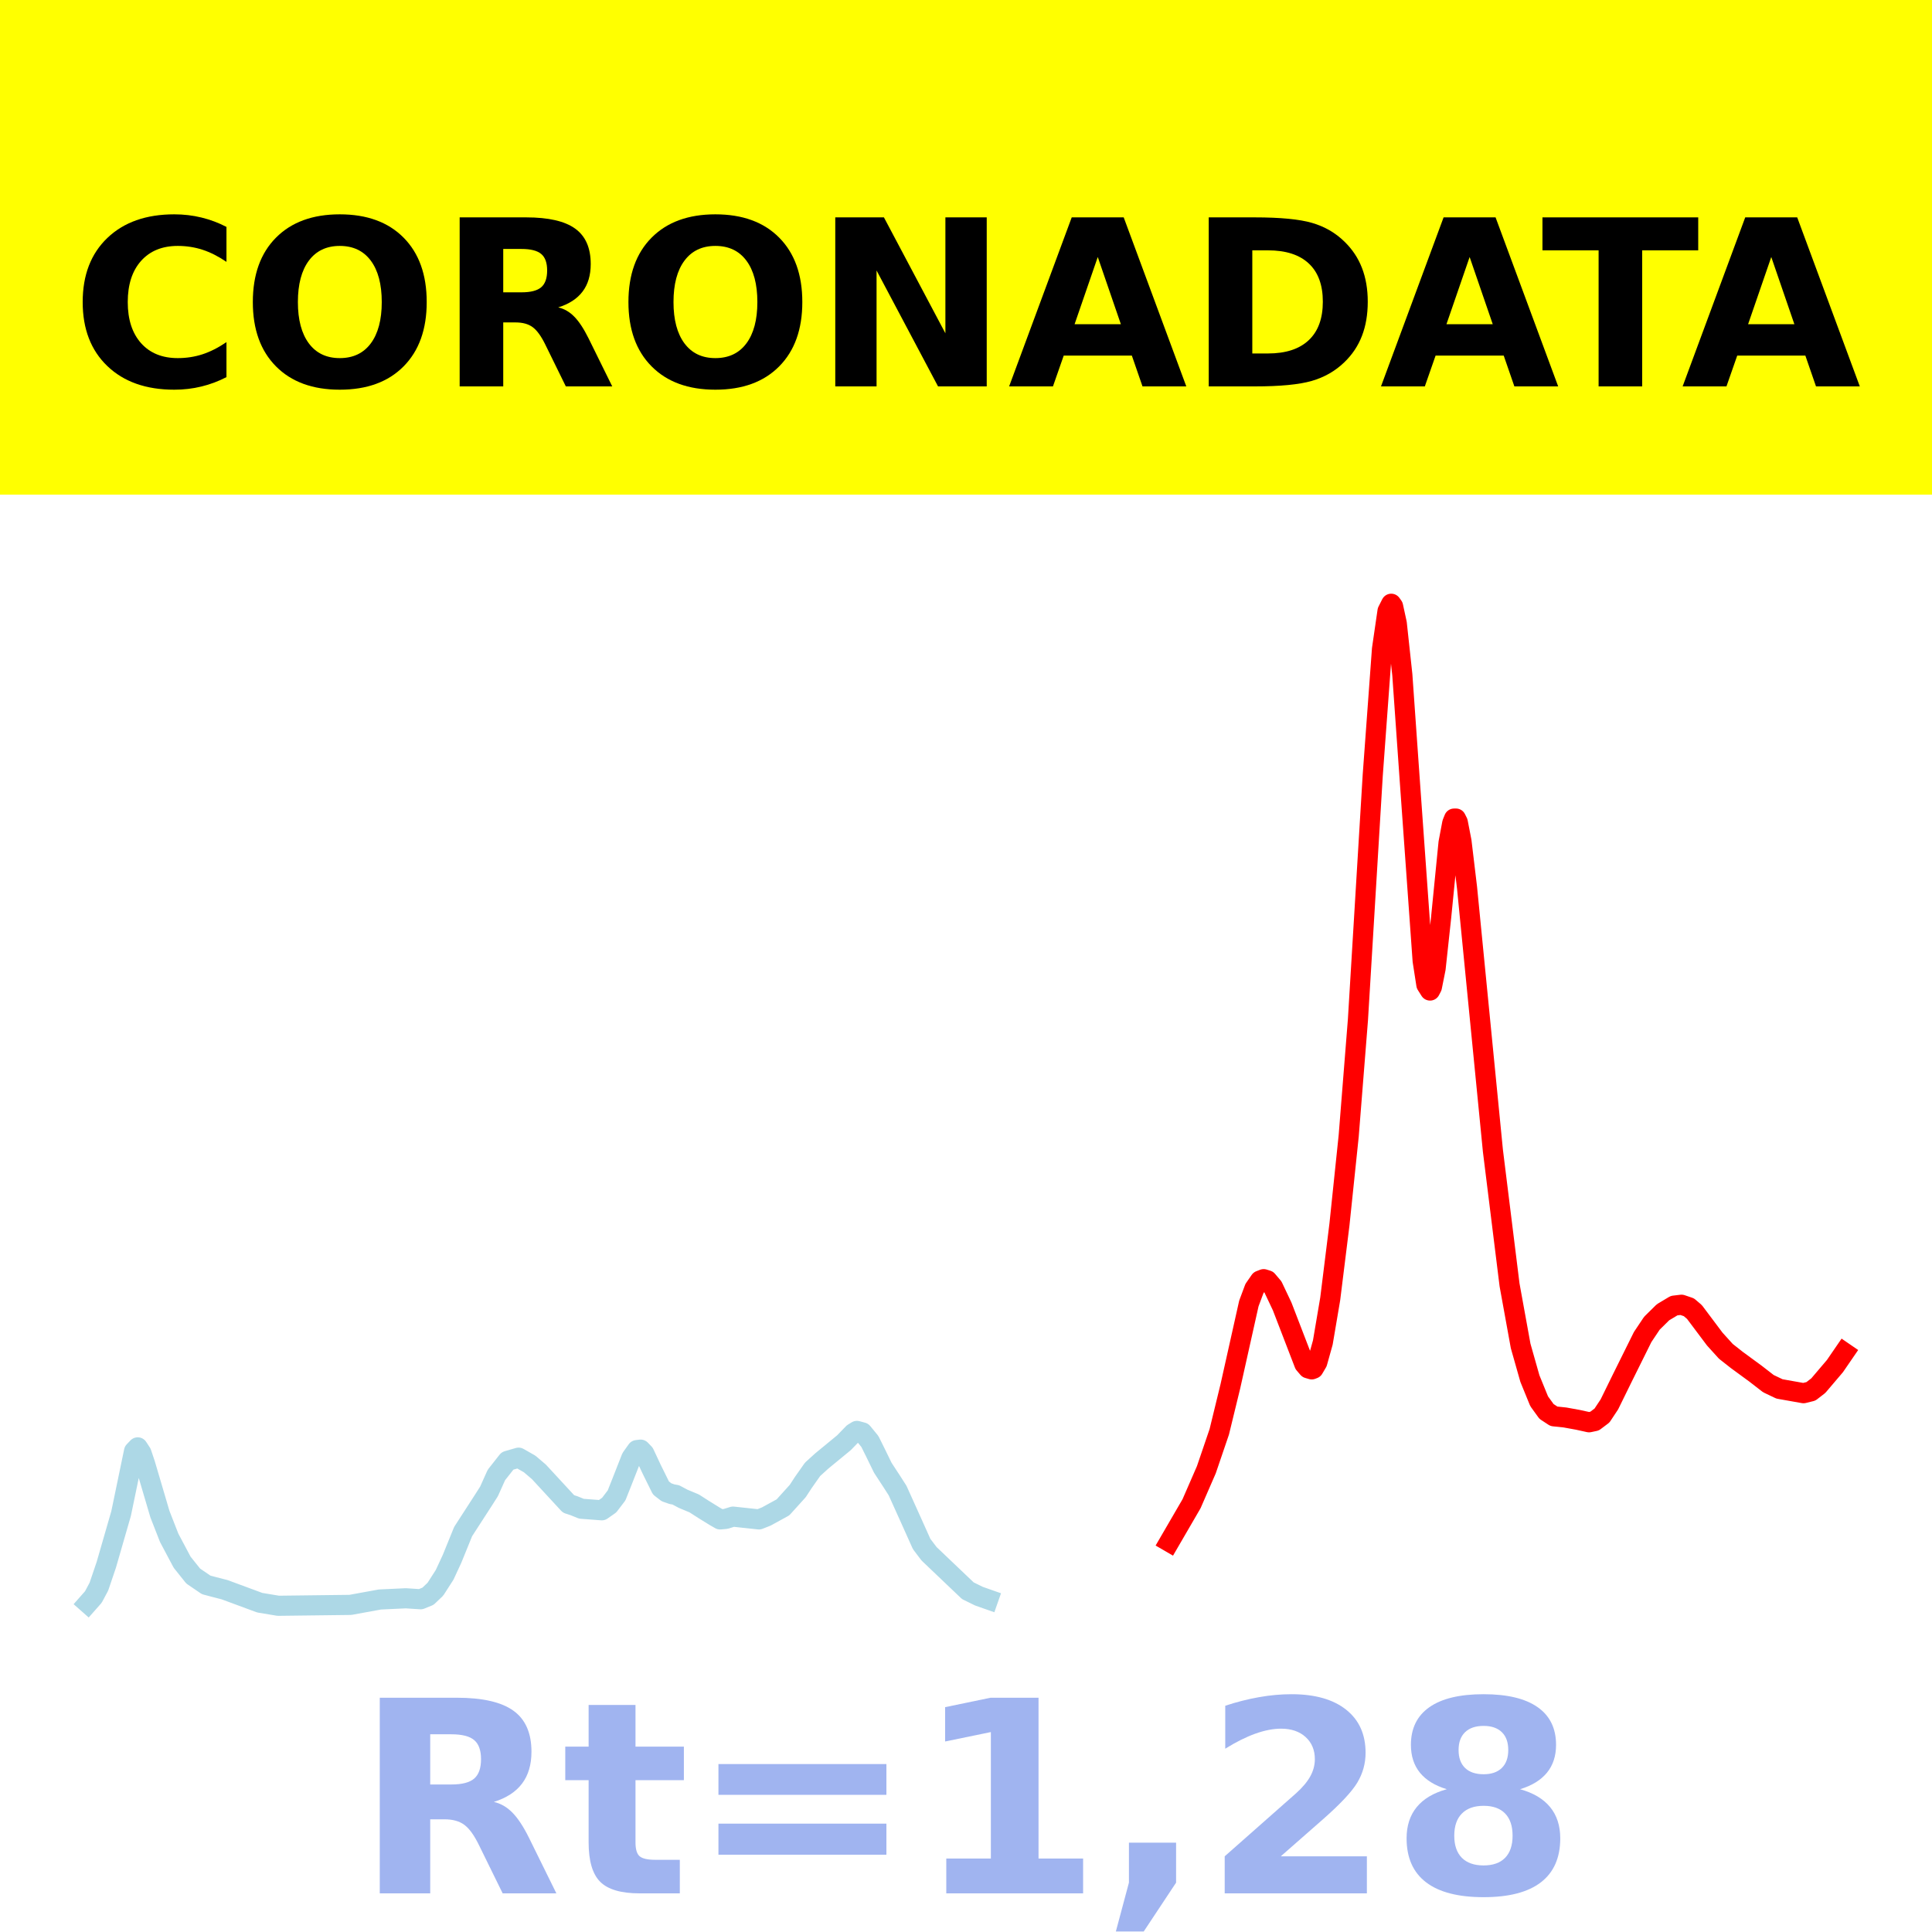
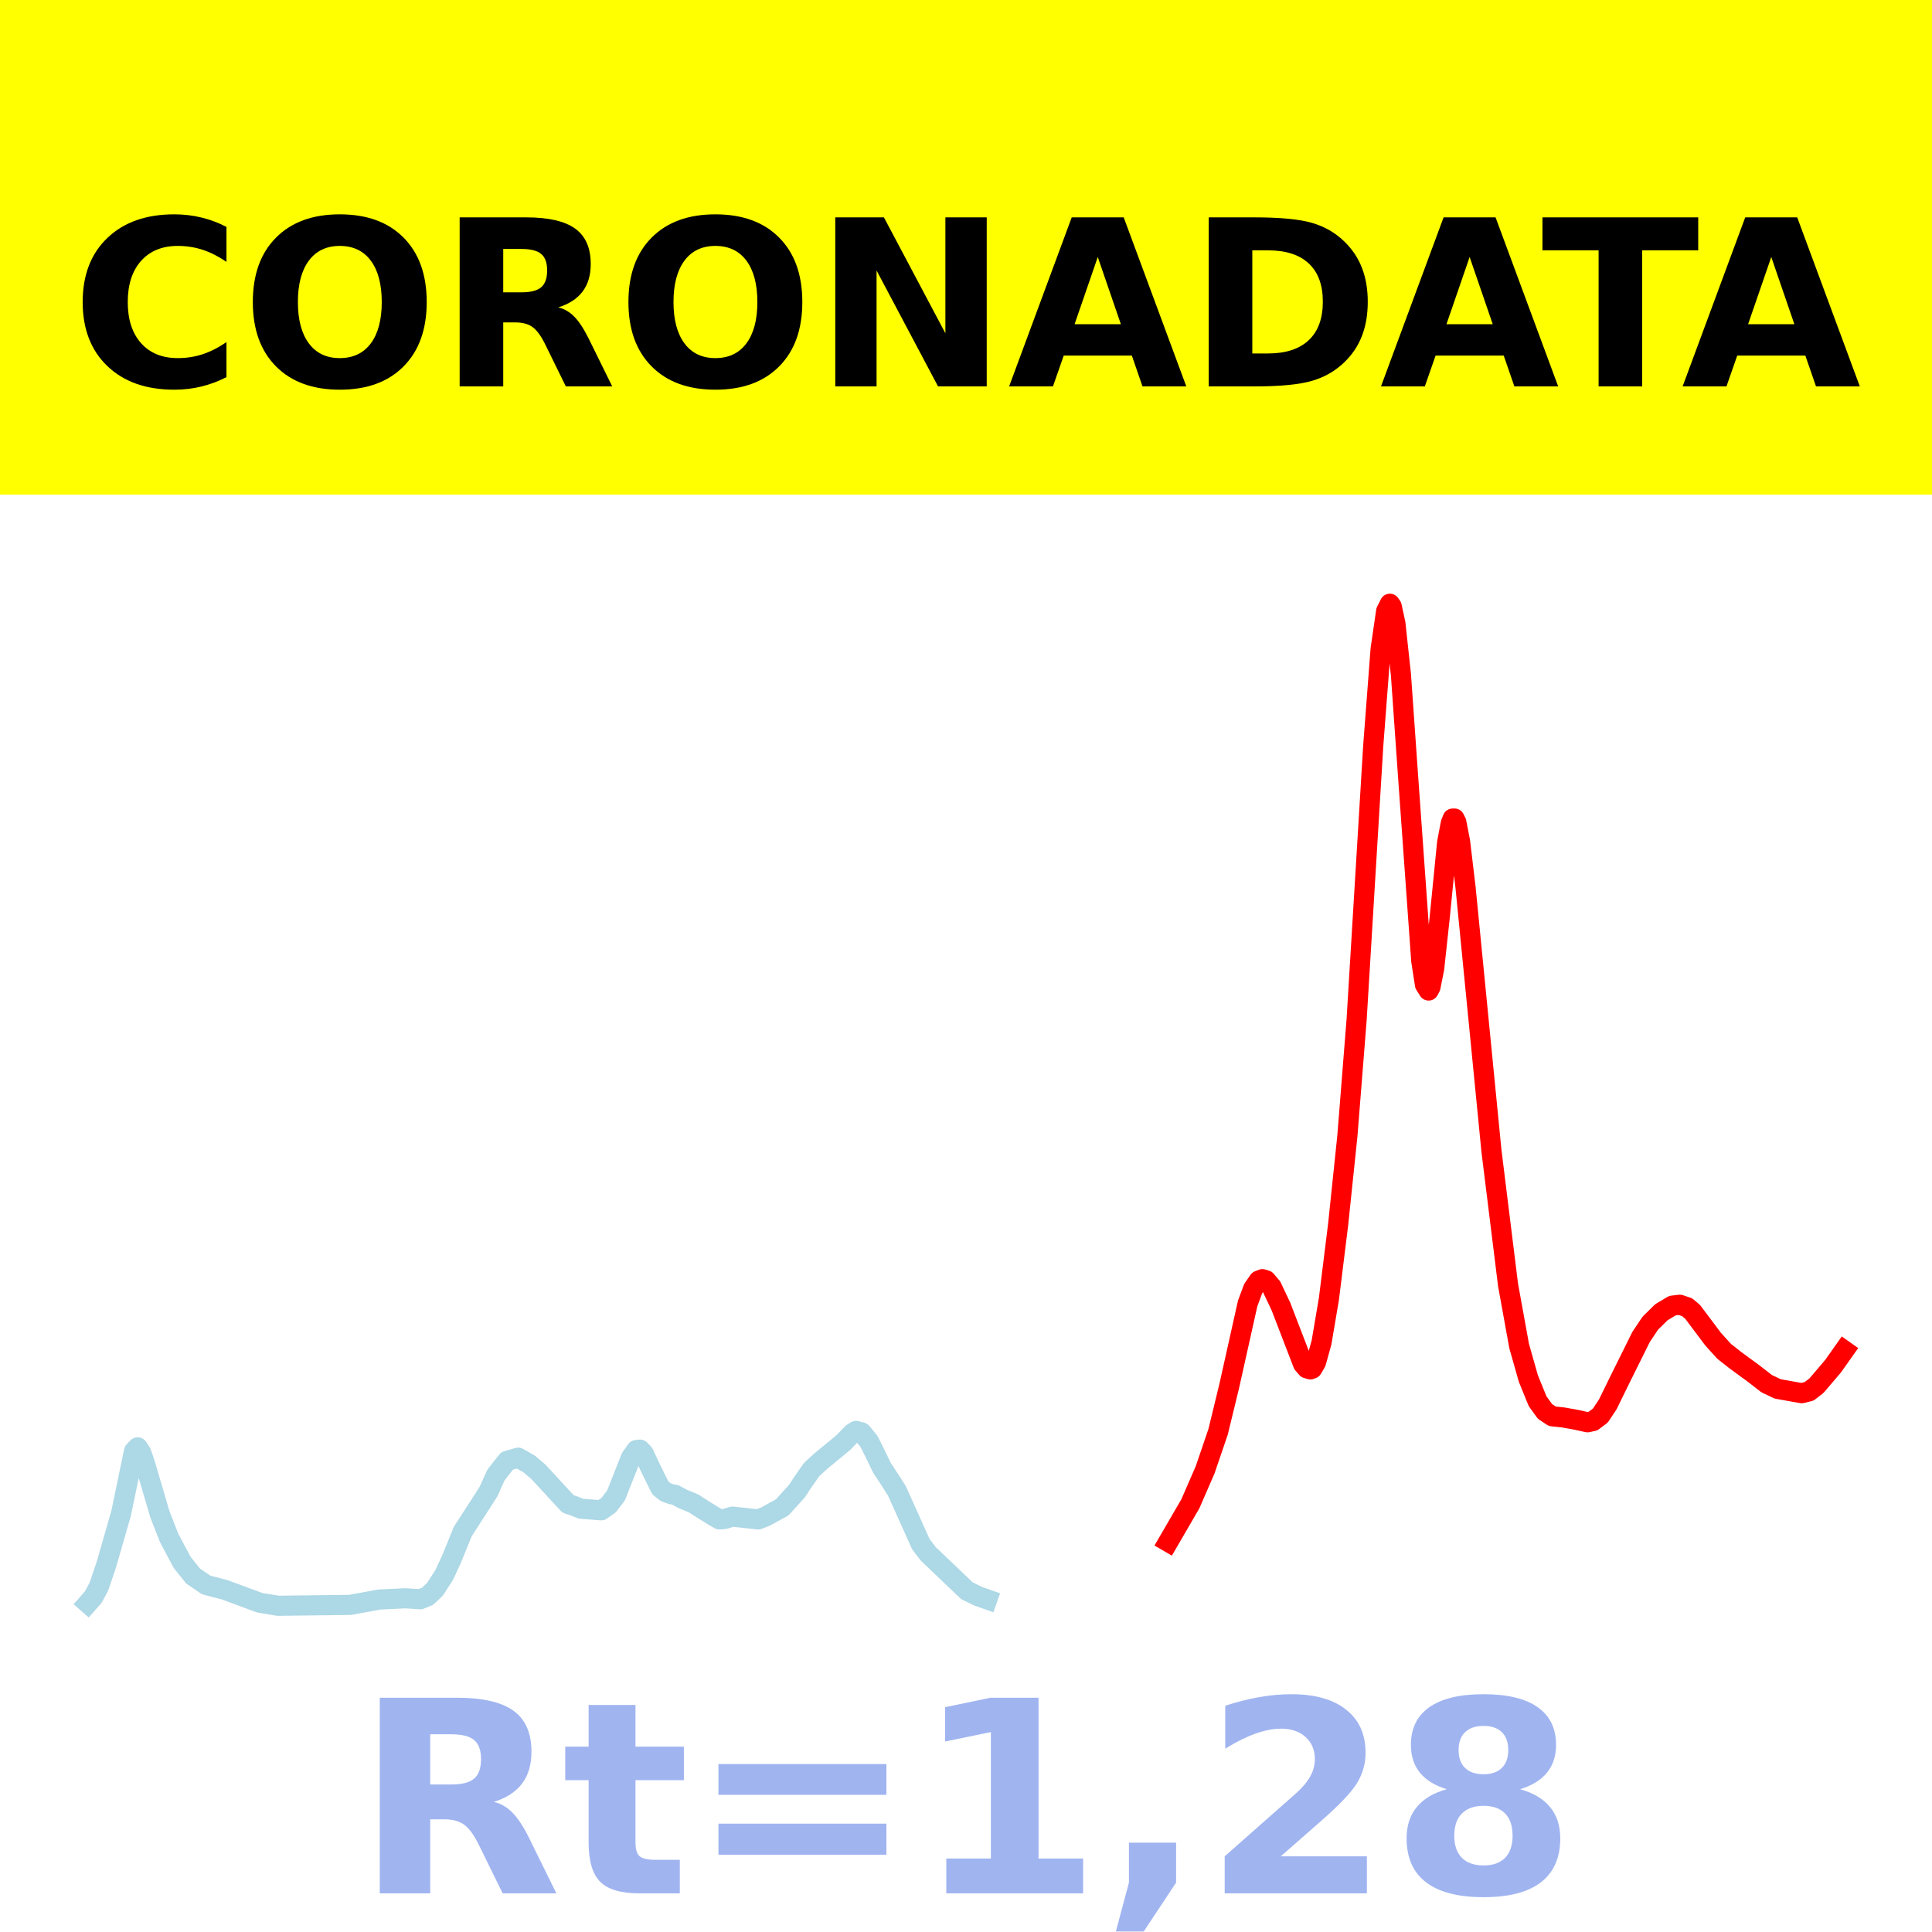
<svg xmlns="http://www.w3.org/2000/svg" xmlns:xlink="http://www.w3.org/1999/xlink" height="144pt" version="1.1" viewBox="0 0 144 144" width="144pt">
  <defs>
    <style type="text/css">*{stroke-linecap:butt;stroke-linejoin:round;}</style>
  </defs>
  <g id="figure_1">
    <g id="patch_1">
      <path d="M 0 144  L 144 144  L 144 0  L 0 0  z " style="fill:#ffffff;" />
    </g>
    <g id="axes_1">
      <g id="patch_2">
        <path d="M 0 144  L 144 144  L 144 0  L 0 0  z " style="fill:#ffffff;" />
      </g>
      <g id="line2d_1">
-         <path clip-path="url(#p9b6458829b)" d="M 6.545 119.5  L 6.959 119.031  L 7.372 118.256  L 7.923 116.631  L 9.026 112.81  L 9.99 108.165  L 10.266 107.878  L 10.542 108.301  L 10.817 109.119  L 11.92 112.857  L 12.609 114.619  L 13.573 116.435  L 14.4 117.47  L 15.365 118.128  L 15.916 118.275  L 16.743 118.488  L 19.361 119.456  L 20.739 119.685  L 26.113 119.619  L 28.318 119.217  L 30.247 119.127  L 31.349 119.199  L 31.9 118.975  L 32.452 118.45  L 33.141 117.377  L 33.692 116.188  L 34.519 114.154  L 36.034 111.811  L 36.448 111.161  L 36.999 109.936  L 37.826 108.886  L 38.653 108.646  L 39.479 109.117  L 40.168 109.705  L 42.373 112.093  L 42.787 112.229  L 43.338 112.453  L 44.854 112.568  L 45.405 112.182  L 45.956 111.458  L 46.369 110.418  L 47.058 108.662  L 47.472 108.081  L 47.747 108.047  L 48.023 108.334  L 48.574 109.512  L 49.263 110.905  L 49.677 111.225  L 50.09 111.371  L 50.366 111.417  L 50.917 111.711  L 51.744 112.056  L 52.433 112.499  L 53.259 113.01  L 53.673 113.248  L 54.086 113.211  L 54.637 113.04  L 56.567 113.248  L 57.118 113.029  L 58.358 112.35  L 59.46 111.131  L 59.874 110.497  L 60.563 109.517  L 61.252 108.892  L 62.905 107.532  L 63.594 106.821  L 63.87 106.652  L 64.283 106.764  L 64.834 107.436  L 65.248 108.269  L 65.799 109.399  L 66.488 110.453  L 66.901 111.098  L 67.866 113.236  L 68.693 115.079  L 69.244 115.807  L 72.138 118.564  L 72.965 118.97  L 73.654 119.212  L 73.654 119.212  " style="fill:none;stroke:#add8e6;stroke-linecap:square;stroke-width:1.5;" />
+         <path clip-path="url(#pb43c835a50)" d="M 6.545 119.5  L 6.958 119.031  L 7.371 118.256  L 7.922 116.631  L 9.023 112.81  L 9.987 108.165  L 10.262 107.878  L 10.537 108.301  L 10.813 109.119  L 11.914 112.857  L 12.602 114.619  L 13.566 116.435  L 14.392 117.47  L 15.355 118.128  L 15.906 118.275  L 16.732 118.488  L 19.347 119.456  L 20.724 119.685  L 26.092 119.619  L 28.295 119.217  L 30.222 119.127  L 31.323 119.199  L 31.874 118.975  L 32.424 118.45  L 33.113 117.377  L 33.663 116.188  L 34.489 114.154  L 36.003 111.811  L 36.416 111.161  L 36.967 109.936  L 37.793 108.886  L 38.619 108.646  L 39.445 109.117  L 40.133 109.705  L 42.336 112.093  L 42.748 112.229  L 43.299 112.453  L 44.813 112.568  L 45.364 112.182  L 45.915 111.458  L 46.328 110.418  L 47.016 108.662  L 47.429 108.081  L 47.704 108.047  L 47.979 108.334  L 48.53 109.512  L 49.218 110.905  L 49.631 111.225  L 50.044 111.371  L 50.319 111.417  L 50.87 111.711  L 51.696 112.056  L 52.384 112.499  L 53.21 113.01  L 53.623 113.248  L 54.036 113.211  L 54.587 113.04  L 56.514 113.248  L 57.065 113.029  L 58.303 112.35  L 59.405 111.131  L 59.818 110.497  L 60.506 109.517  L 61.194 108.892  L 62.846 107.532  L 63.534 106.821  L 63.81 106.652  L 64.223 106.764  L 64.773 107.436  L 65.186 108.269  L 65.737 109.399  L 66.425 110.453  L 66.838 111.098  L 67.802 113.236  L 68.627 115.079  L 69.178 115.807  L 72.069 118.564  L 72.895 118.97  L 73.583 119.212  L 73.583 119.212  " style="fill:none;stroke:#add8e6;stroke-linecap:square;stroke-width:1.5;" />
      </g>
      <g id="line2d_2">
-         <path clip-path="url(#p9b6458829b)" d="M 87.158 114.924  L 88.811 112.079  L 89.914 109.546  L 90.878 106.718  L 91.705 103.322  L 93.083 97.153  L 93.497 96.045  L 93.91 95.449  L 94.186 95.342  L 94.461 95.428  L 94.875 95.917  L 95.564 97.371  L 97.217 101.663  L 97.493 101.984  L 97.768 102.065  L 97.906 102.012  L 98.182 101.542  L 98.595 100.064  L 99.146 96.814  L 99.835 91.265  L 100.524 84.664  L 101.213 76.002  L 102.316 57.779  L 103.005 48.382  L 103.418 45.545  L 103.694 45  L 103.832 45.194  L 104.107 46.46  L 104.521 50.294  L 105.072 58.113  L 106.036 71.612  L 106.312 73.391  L 106.588 73.828  L 106.725 73.565  L 107.001 72.188  L 107.414 68.374  L 107.966 62.812  L 108.241 61.356  L 108.379 61.013  L 108.517 61.011  L 108.655 61.286  L 108.93 62.703  L 109.344 66.157  L 111.273 85.77  L 112.513 95.768  L 113.34 100.32  L 114.029 102.75  L 114.718 104.44  L 115.269 105.202  L 115.82 105.564  L 116.647 105.651  L 117.611 105.826  L 118.438 106.008  L 118.852 105.92  L 119.403 105.505  L 119.954 104.674  L 120.919 102.708  L 122.434 99.654  L 123.123 98.625  L 123.95 97.809  L 124.777 97.314  L 125.328 97.248  L 125.879 97.435  L 126.293 97.788  L 127.809 99.808  L 128.635 100.72  L 129.462 101.371  L 130.84 102.38  L 131.805 103.128  L 132.632 103.522  L 134.423 103.84  L 134.974 103.704  L 135.525 103.279  L 136.766 101.82  L 137.455 100.816  L 137.455 100.816  " style="fill:none;stroke:#ff0000;stroke-linecap:square;stroke-width:1.5;" />
+         <path clip-path="url(#pb43c835a50)" d="M 87.073 114.924  L 88.725 112.079  L 89.826 109.546  L 90.79 106.718  L 91.616 103.322  L 92.992 97.153  L 93.405 96.045  L 93.818 95.449  L 94.093 95.342  L 94.369 95.428  L 94.782 95.917  L 95.47 97.371  L 97.122 101.663  L 97.397 101.984  L 97.672 102.065  L 97.81 102.012  L 98.085 101.542  L 98.498 100.064  L 99.049 96.814  L 99.737 91.265  L 100.426 84.664  L 101.114 76.002  L 102.353 55.589  L 102.903 48.382  L 103.316 45.545  L 103.592 45  L 103.729 45.194  L 104.005 46.46  L 104.418 50.294  L 104.968 58.113  L 105.932 71.612  L 106.207 73.391  L 106.482 73.828  L 106.62 73.565  L 106.895 72.188  L 107.308 68.374  L 107.859 62.812  L 108.134 61.356  L 108.272 61.013  L 108.41 61.011  L 108.547 61.286  L 108.822 62.703  L 109.235 66.157  L 111.163 85.77  L 112.401 95.768  L 113.227 100.32  L 113.916 102.75  L 114.604 104.44  L 115.155 105.202  L 115.705 105.564  L 116.531 105.651  L 117.495 105.826  L 118.321 106.008  L 118.734 105.92  L 119.284 105.505  L 119.835 104.674  L 120.798 102.708  L 122.313 99.654  L 123.001 98.625  L 123.827 97.809  L 124.653 97.314  L 125.203 97.248  L 125.754 97.435  L 126.167 97.788  L 127.681 99.808  L 128.507 100.72  L 129.333 101.371  L 130.709 102.38  L 131.673 103.128  L 132.499 103.522  L 134.288 103.84  L 134.839 103.704  L 135.39 103.279  L 136.629 101.825  L 137.455 100.656  L 137.455 100.656  " style="fill:none;stroke:#ff0000;stroke-linecap:square;stroke-width:1.5;" />
      </g>
      <g id="patch_3">
        <path d="M 0 144  L 0 0  " style="fill:none;stroke:#ffffff;stroke-linecap:square;stroke-linejoin:miter;stroke-width:0.8;" />
      </g>
      <g id="patch_4">
        <path d="M 144 144  L 144 0  " style="fill:none;stroke:#ffffff;stroke-linecap:square;stroke-linejoin:miter;stroke-width:0.8;" />
      </g>
      <g id="patch_5">
-         <path d="M -0 144  L 144 144  " style="fill:none;stroke:#ffffff;stroke-linecap:square;stroke-linejoin:miter;stroke-width:0.8;" />
+         <path d="M 0 144  L 144 144  " style="fill:none;stroke:#ffffff;stroke-linecap:square;stroke-linejoin:miter;stroke-width:0.8;" />
      </g>
      <g id="patch_6">
-         <path d="M -0 0  L 144 0  " style="fill:none;stroke:#ffffff;stroke-linecap:square;stroke-linejoin:miter;stroke-width:0.8;" />
+         <path d="M 0 0  L 144 0  " style="fill:none;stroke:#ffffff;stroke-linecap:square;stroke-linejoin:miter;stroke-width:0.8;" />
      </g>
    </g>
    <g id="text_1">
      <g id="patch_7">
        <path d="M -64.848 36.368  L 208.848 36.368  L 208.848 -7.654  L -64.848 -7.654  z " style="fill:#ffff00;stroke:#ffff00;stroke-linejoin:miter;" />
      </g>
      <g transform="translate(72 9.45018)scale(0.1728 -0.1728)" />
      <g transform="translate(-60.87375 28.8)scale(0.1728 -0.1728)">
        <defs>
          <path id="DejaVuSans-Bold-32" />
          <path d="M 67 4  Q 61.812 1.312 56.203 -0.047  Q 50.594 -1.422 44.484 -1.422  Q 26.266 -1.422 15.625 8.766  Q 4.984 18.953 4.984 36.375  Q 4.984 53.859 15.625 64.031  Q 26.266 74.219 44.484 74.219  Q 50.594 74.219 56.203 72.844  Q 61.812 71.484 67 68.797  L 67 53.719  Q 61.766 57.281 56.688 58.938  Q 51.609 60.594 46 60.594  Q 35.938 60.594 30.172 54.141  Q 24.422 47.703 24.422 36.375  Q 24.422 25.094 30.172 18.641  Q 35.938 12.203 46 12.203  Q 51.609 12.203 56.688 13.859  Q 61.766 15.531 67 19.094  z " id="DejaVuSans-Bold-67" />
          <path d="M 42.484 60.594  Q 33.891 60.594 29.156 54.25  Q 24.422 47.906 24.422 36.375  Q 24.422 24.906 29.156 18.547  Q 33.891 12.203 42.484 12.203  Q 51.125 12.203 55.859 18.547  Q 60.594 24.906 60.594 36.375  Q 60.594 47.906 55.859 54.25  Q 51.125 60.594 42.484 60.594  z M 42.484 74.219  Q 60.062 74.219 70.016 64.156  Q 79.984 54.109 79.984 36.375  Q 79.984 18.703 70.016 8.641  Q 60.062 -1.422 42.484 -1.422  Q 24.953 -1.422 14.969 8.641  Q 4.984 18.703 4.984 36.375  Q 4.984 54.109 14.969 64.156  Q 24.953 74.219 42.484 74.219  z " id="DejaVuSans-Bold-79" />
          <path d="M 35.891 40.578  Q 41.797 40.578 44.359 42.766  Q 46.922 44.969 46.922 50  Q 46.922 54.984 44.359 57.125  Q 41.797 59.281 35.891 59.281  L 27.984 59.281  L 27.984 40.578  z M 27.984 27.594  L 27.984 0  L 9.188 0  L 9.188 72.906  L 37.891 72.906  Q 52.297 72.906 59 68.062  Q 65.719 63.234 65.719 52.781  Q 65.719 45.562 62.219 40.922  Q 58.734 36.281 51.703 34.078  Q 55.562 33.203 58.609 30.094  Q 61.672 27 64.797 20.703  L 75 0  L 54.984 0  L 46.094 18.109  Q 43.406 23.578 40.641 25.578  Q 37.891 27.594 33.297 27.594  z " id="DejaVuSans-Bold-82" />
          <path d="M 9.188 72.906  L 30.172 72.906  L 56.688 22.906  L 56.688 72.906  L 74.516 72.906  L 74.516 0  L 53.516 0  L 27 50  L 27 0  L 9.188 0  z " id="DejaVuSans-Bold-78" />
          <path d="M 53.422 13.281  L 24.031 13.281  L 19.391 0  L 0.484 0  L 27.484 72.906  L 49.906 72.906  L 76.906 0  L 58.016 0  z M 28.719 26.812  L 48.688 26.812  L 38.719 55.812  z " id="DejaVuSans-Bold-65" />
          <path d="M 27.984 58.688  L 27.984 14.203  L 34.719 14.203  Q 46.234 14.203 52.312 19.922  Q 58.406 25.641 58.406 36.531  Q 58.406 47.359 52.344 53.016  Q 46.297 58.688 34.719 58.688  z M 9.188 72.906  L 29 72.906  Q 45.609 72.906 53.734 70.531  Q 61.859 68.172 67.672 62.5  Q 72.797 57.562 75.281 51.109  Q 77.781 44.672 77.781 36.531  Q 77.781 28.266 75.281 21.797  Q 72.797 15.328 67.672 10.406  Q 61.812 4.734 53.609 2.359  Q 45.406 0 29 0  L 9.188 0  z " id="DejaVuSans-Bold-68" />
          <path d="M 0.484 72.906  L 67.672 72.906  L 67.672 58.688  L 43.5 58.688  L 43.5 0  L 24.703 0  L 24.703 58.688  L 0.484 58.688  z " id="DejaVuSans-Bold-84" />
        </defs>
        <use xlink:href="#DejaVuSans-Bold-32" />
        <use x="34.814" xlink:href="#DejaVuSans-Bold-32" />
        <use x="69.629" xlink:href="#DejaVuSans-Bold-32" />
        <use x="104.443" xlink:href="#DejaVuSans-Bold-32" />
        <use x="139.258" xlink:href="#DejaVuSans-Bold-32" />
        <use x="174.072" xlink:href="#DejaVuSans-Bold-32" />
        <use x="208.887" xlink:href="#DejaVuSans-Bold-32" />
        <use x="243.701" xlink:href="#DejaVuSans-Bold-32" />
        <use x="278.516" xlink:href="#DejaVuSans-Bold-32" />
        <use x="313.33" xlink:href="#DejaVuSans-Bold-32" />
        <use x="348.145" xlink:href="#DejaVuSans-Bold-32" />
        <use x="382.959" xlink:href="#DejaVuSans-Bold-67" />
        <use x="456.348" xlink:href="#DejaVuSans-Bold-79" />
        <use x="541.357" xlink:href="#DejaVuSans-Bold-82" />
        <use x="618.359" xlink:href="#DejaVuSans-Bold-79" />
        <use x="703.369" xlink:href="#DejaVuSans-Bold-78" />
        <use x="787.061" xlink:href="#DejaVuSans-Bold-65" />
        <use x="864.453" xlink:href="#DejaVuSans-Bold-68" />
        <use x="947.461" xlink:href="#DejaVuSans-Bold-65" />
        <use x="1017.104" xlink:href="#DejaVuSans-Bold-84" />
        <use x="1077.566" xlink:href="#DejaVuSans-Bold-65" />
        <use x="1154.959" xlink:href="#DejaVuSans-Bold-32" />
        <use x="1189.773" xlink:href="#DejaVuSans-Bold-32" />
        <use x="1224.588" xlink:href="#DejaVuSans-Bold-32" />
        <use x="1259.402" xlink:href="#DejaVuSans-Bold-32" />
        <use x="1294.217" xlink:href="#DejaVuSans-Bold-32" />
        <use x="1329.031" xlink:href="#DejaVuSans-Bold-32" />
        <use x="1363.846" xlink:href="#DejaVuSans-Bold-32" />
        <use x="1398.66" xlink:href="#DejaVuSans-Bold-32" />
        <use x="1433.475" xlink:href="#DejaVuSans-Bold-32" />
        <use x="1468.289" xlink:href="#DejaVuSans-Bold-32" />
        <use x="1503.104" xlink:href="#DejaVuSans-Bold-32" />
      </g>
    </g>
    <g id="text_2">
      <g style="fill:#4169e1;opacity:0.5;" transform="translate(26.46875 141.12)scale(0.2 -0.2)">
        <defs>
          <path d="M 27.484 70.219  L 27.484 54.688  L 45.516 54.688  L 45.516 42.188  L 27.484 42.188  L 27.484 19  Q 27.484 15.188 29 13.844  Q 30.516 12.5 35.016 12.5  L 44 12.5  L 44 0  L 29 0  Q 18.656 0 14.328 4.312  Q 10.016 8.641 10.016 19  L 10.016 42.188  L 1.312 42.188  L 1.312 54.688  L 10.016 54.688  L 10.016 70.219  z " id="DejaVuSans-Bold-116" />
          <path d="M 10.594 48.188  L 73.188 48.188  L 73.188 36.719  L 10.594 36.719  z M 10.594 25.984  L 73.188 25.984  L 73.188 14.406  L 10.594 14.406  z " id="DejaVuSans-Bold-61" />
          <path d="M 11.719 12.984  L 28.328 12.984  L 28.328 60.109  L 11.281 56.594  L 11.281 69.391  L 28.219 72.906  L 46.094 72.906  L 46.094 12.984  L 62.703 12.984  L 62.703 0  L 11.719 0  z " id="DejaVuSans-Bold-49" />
          <path d="M 10.203 18.891  L 27.781 18.891  L 27.781 4  L 15.719 -14.203  L 5.328 -14.203  L 10.203 4  z " id="DejaVuSans-Bold-44" />
          <path d="M 28.812 13.812  L 60.891 13.812  L 60.891 0  L 7.906 0  L 7.906 13.812  L 34.516 37.312  Q 38.094 40.531 39.797 43.609  Q 41.5 46.688 41.5 50  Q 41.5 55.125 38.062 58.25  Q 34.625 61.375 28.906 61.375  Q 24.516 61.375 19.281 59.5  Q 14.062 57.625 8.109 53.906  L 8.109 69.922  Q 14.453 72.016 20.656 73.109  Q 26.859 74.219 32.812 74.219  Q 45.906 74.219 53.156 68.453  Q 60.406 62.703 60.406 52.391  Q 60.406 46.438 57.328 41.281  Q 54.25 36.141 44.391 27.484  z " id="DejaVuSans-Bold-50" />
          <path d="M 34.812 32.625  Q 29.547 32.625 26.703 29.734  Q 23.875 26.859 23.875 21.484  Q 23.875 16.109 26.703 13.25  Q 29.547 10.406 34.812 10.406  Q 40.047 10.406 42.828 13.25  Q 45.609 16.109 45.609 21.484  Q 45.609 26.906 42.828 29.766  Q 40.047 32.625 34.812 32.625  z M 21.094 38.812  Q 14.453 40.828 11.078 44.969  Q 7.719 49.125 7.719 55.328  Q 7.719 64.547 14.594 69.375  Q 21.484 74.219 34.812 74.219  Q 48.047 74.219 54.922 69.406  Q 61.812 64.594 61.812 55.328  Q 61.812 49.125 58.422 44.969  Q 55.031 40.828 48.391 38.812  Q 55.812 36.766 59.594 32.156  Q 63.375 27.547 63.375 20.516  Q 63.375 9.672 56.172 4.125  Q 48.969 -1.422 34.812 -1.422  Q 20.609 -1.422 13.359 4.125  Q 6.109 9.672 6.109 20.516  Q 6.109 27.547 9.891 32.156  Q 13.672 36.766 21.094 38.812  z M 25.484 53.422  Q 25.484 49.078 27.906 46.734  Q 30.328 44.391 34.812 44.391  Q 39.203 44.391 41.594 46.734  Q 44 49.078 44 53.422  Q 44 57.766 41.594 60.078  Q 39.203 62.406 34.812 62.406  Q 30.328 62.406 27.906 60.062  Q 25.484 57.719 25.484 53.422  z " id="DejaVuSans-Bold-56" />
        </defs>
        <use xlink:href="#DejaVuSans-Bold-82" />
        <use x="77.002" xlink:href="#DejaVuSans-Bold-116" />
        <use x="124.805" xlink:href="#DejaVuSans-Bold-61" />
        <use x="208.594" xlink:href="#DejaVuSans-Bold-49" />
        <use x="278.174" xlink:href="#DejaVuSans-Bold-44" />
        <use x="316.162" xlink:href="#DejaVuSans-Bold-50" />
        <use x="385.742" xlink:href="#DejaVuSans-Bold-56" />
      </g>
    </g>
  </g>
  <defs>
-     <clipPath id="p9b6458829b">
+     <clipPath id="pb43c835a50">
      <rect height="144" width="144" x="0" y="0" />
    </clipPath>
  </defs>
</svg>
